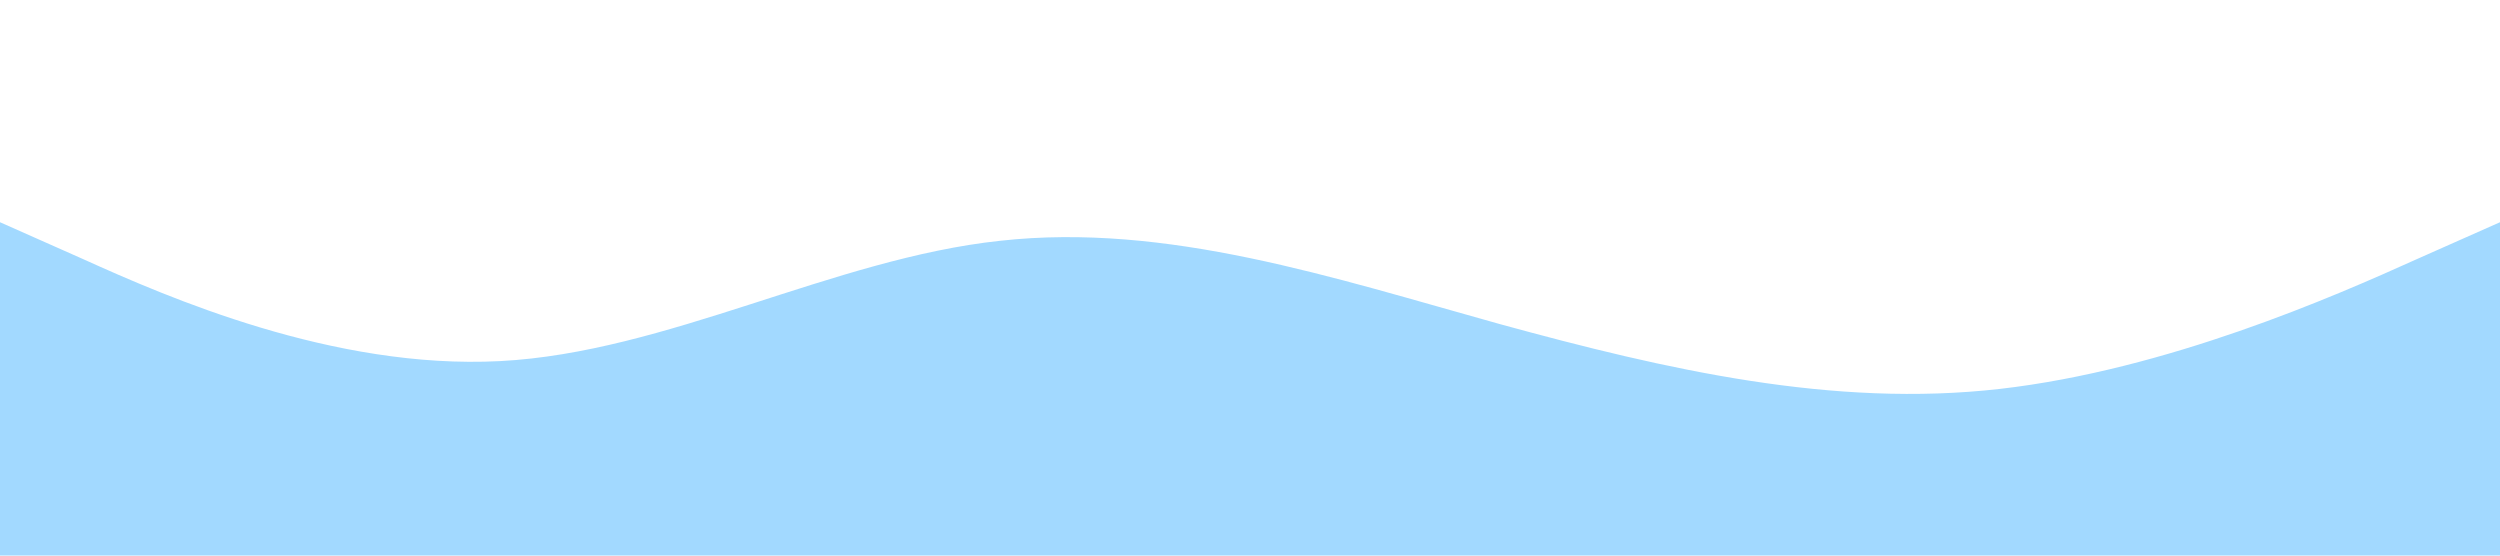
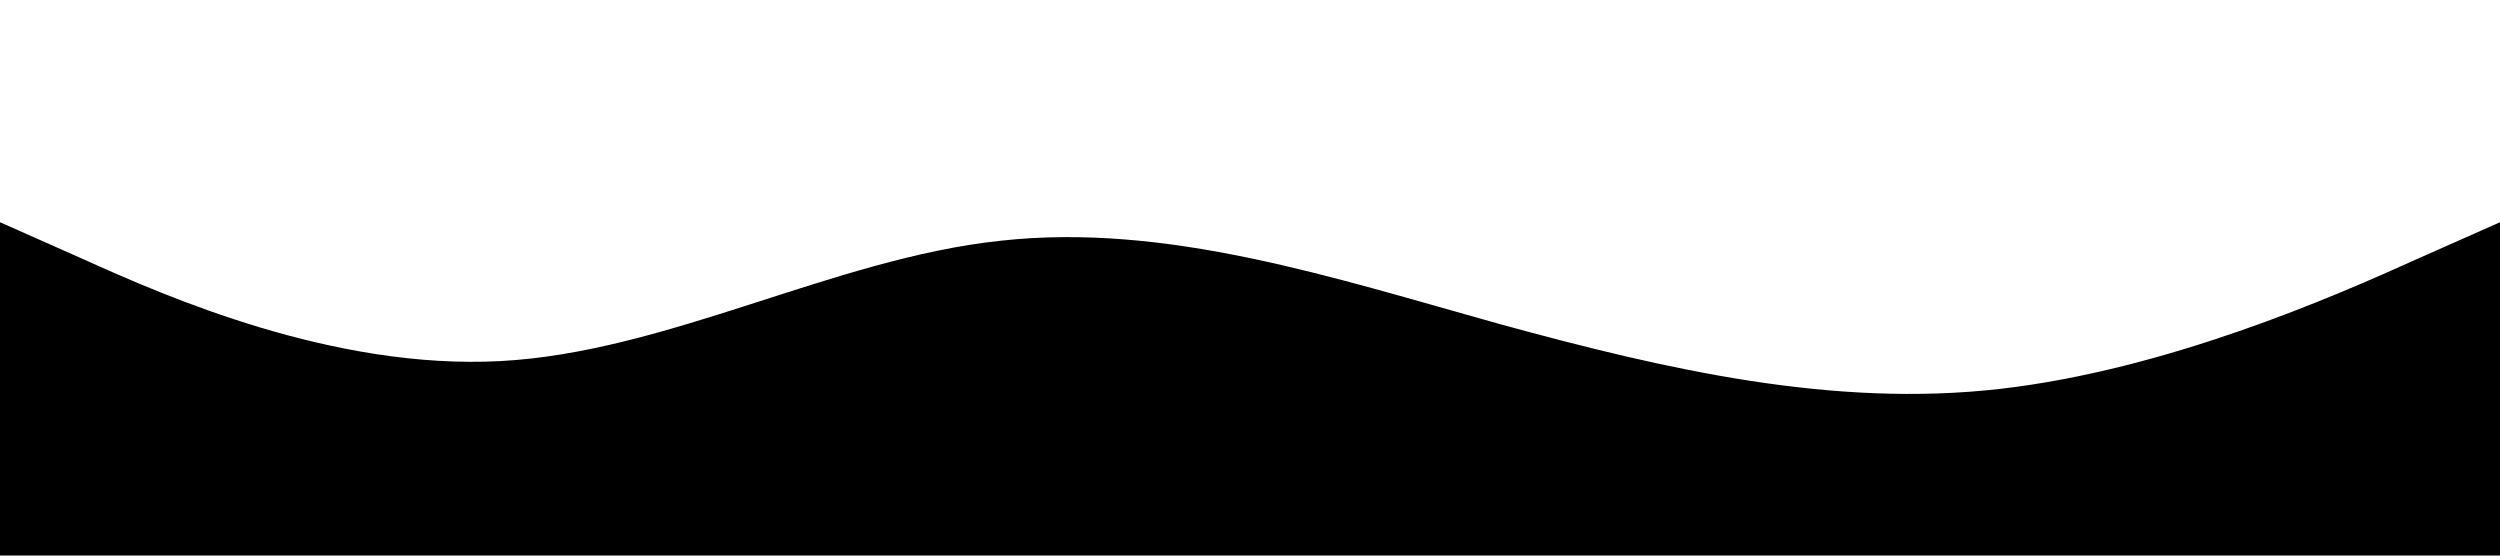
<svg xmlns="http://www.w3.org/2000/svg" viewBox="0 0 1440 320">
-   <path fill="#a2d9ff" fill-opacity="1" d="M0,128L48,149.3C96,171,192,213,288,208C384,203,480,149,576,138.7C672,128,768,160,864,186.7C960,213,1056,235,1152,224C1248,213,1344,171,1392,149.3L1440,128L1440,320L1392,320C1344,320,1248,320,1152,320C1056,320,960,320,864,320C768,320,672,320,576,320C480,320,384,320,288,320C192,320,96,320,48,320L0,320Z" />
+   <path id="wave" fill-opacity="1" d="M0,128L48,149.3C96,171,192,213,288,208C384,203,480,149,576,138.7C672,128,768,160,864,186.7C960,213,1056,235,1152,224C1248,213,1344,171,1392,149.3L1440,128L1440,320L1392,320C1344,320,1248,320,1152,320C1056,320,960,320,864,320C768,320,672,320,576,320C480,320,384,320,288,320C192,320,96,320,48,320L0,320Z" />
</svg>
